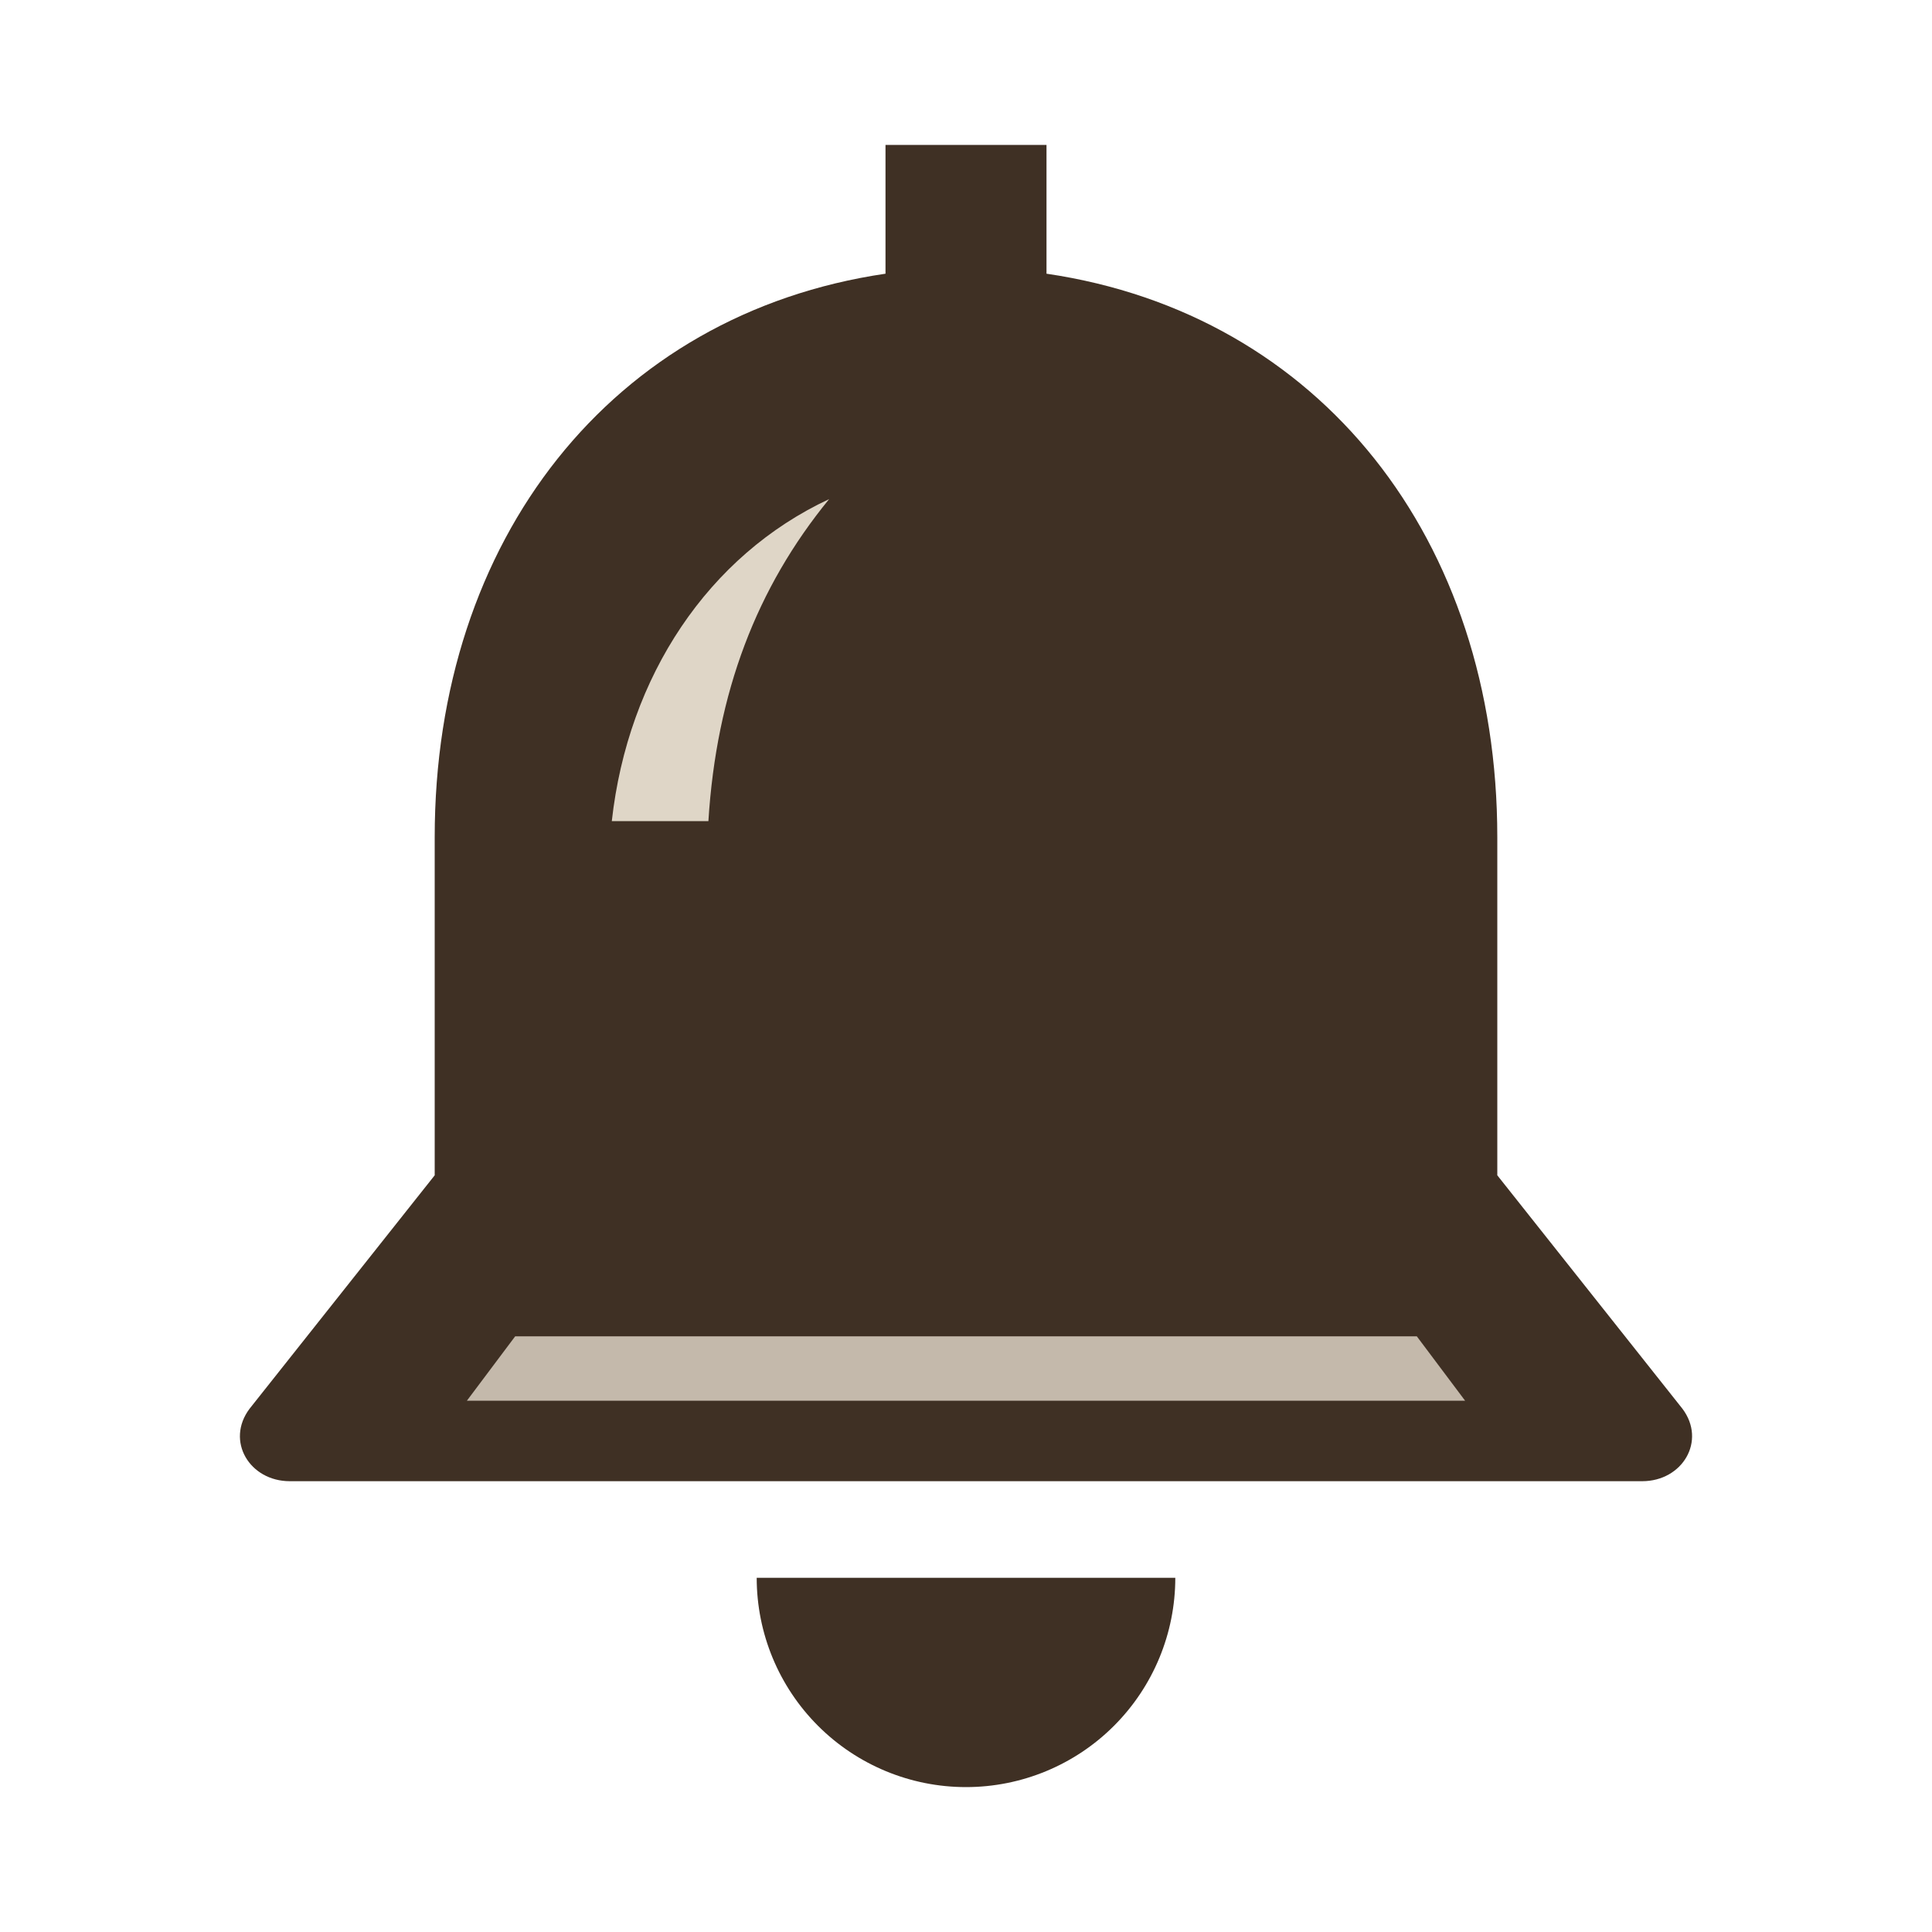
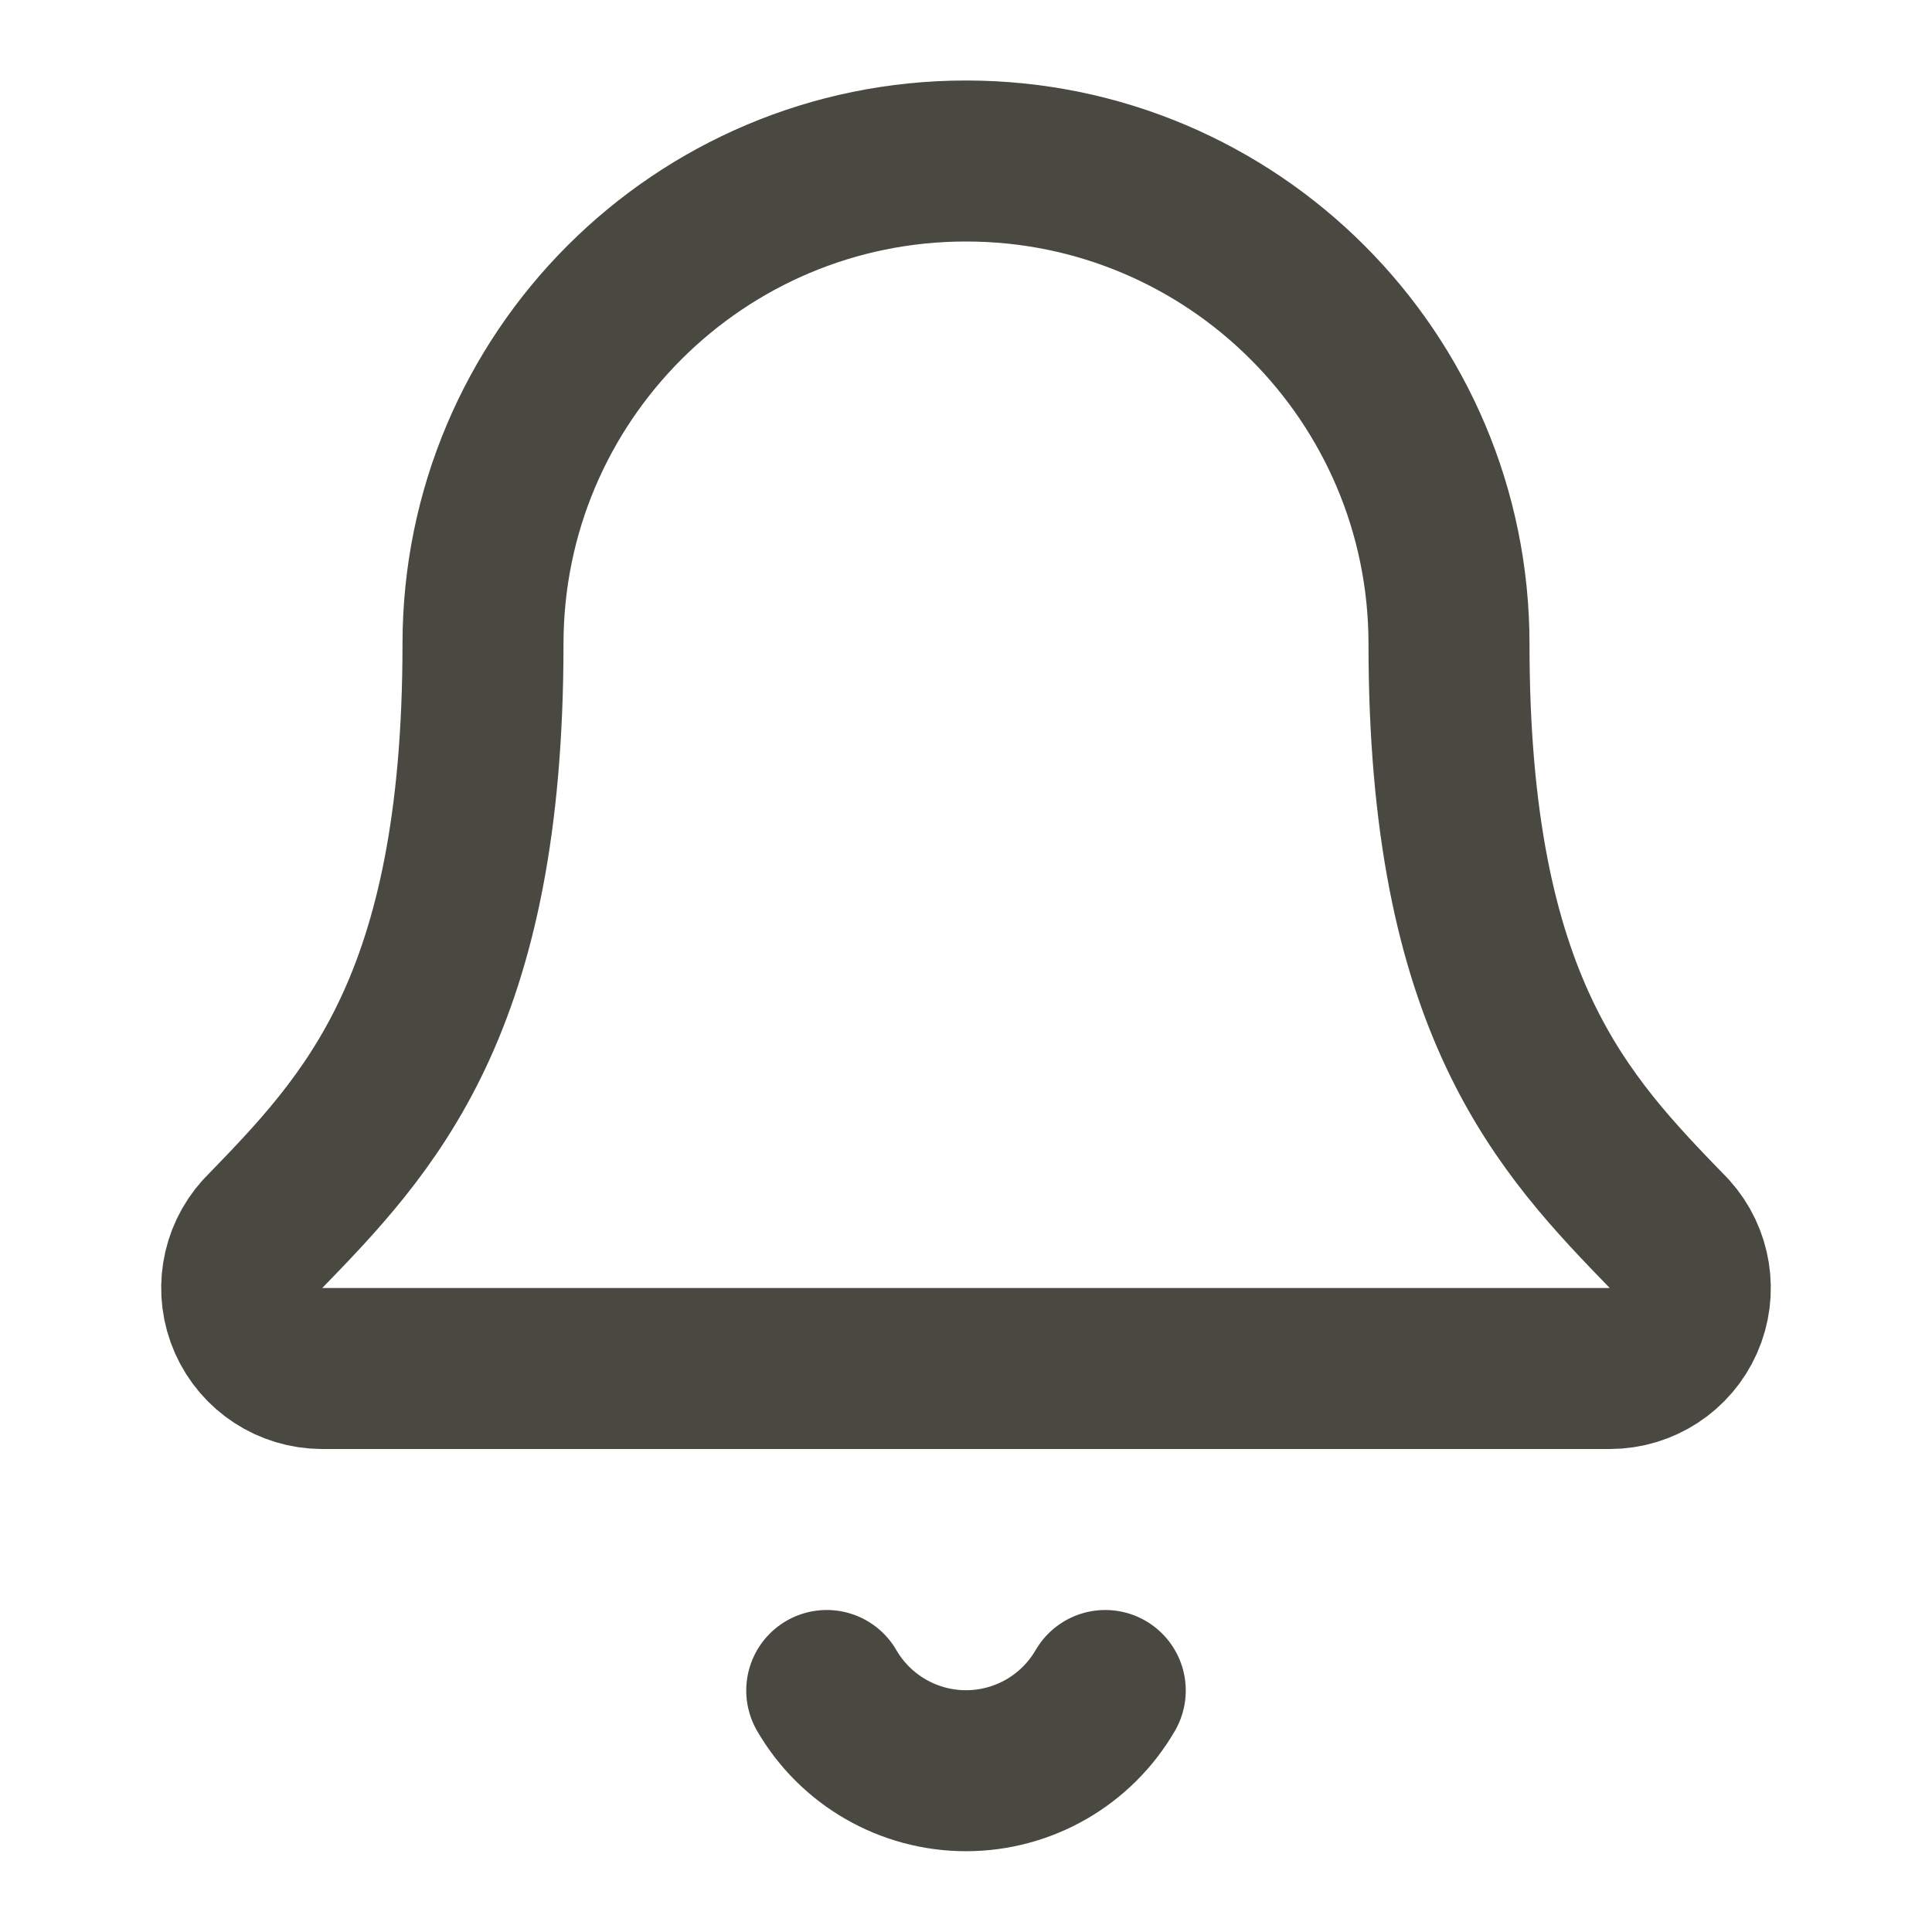
<svg xmlns="http://www.w3.org/2000/svg" width="24" height="24" viewBox="0 0 24 24" fill="none">
-   <g>
-     <path d="M11 1.8H13V3.4C16.4 3.9 18.6 6.7 18.6 10.4V14.6L20.9 17.5C21.2 17.9 20.9 18.4 20.4 18.4H3.6C3.1 18.4 2.8 17.9 3.1 17.5L5.4 14.6V10.4C5.4 6.7 7.6 3.9 11 3.4V1.8ZM9.4 19.6H14.6C14.6 20.29 14.326 20.951 13.838 21.439C13.351 21.926 12.69 22.2 12 22.2C11.31 22.2 10.649 21.926 10.162 21.439C9.674 20.951 9.4 20.29 9.4 19.6Z" fill="#3F3024" />
-     <path opacity="0.85" d="M7.6 10.2C7.8 8.4 8.8 6.9 10.3 6.2C9.4 7.3 8.9 8.6 8.8 10.2H7.6Z" fill="#FCF3E4" />
-     <path opacity="0.7" d="M6.4 16.6H17.6L18.2 17.4H5.8L6.4 16.6Z" fill="#FCF3E4" />
-   </g>
+   <path d="M10.27 21a2 2 0 0 0 3.46 0" stroke="#494841" stroke-width="2" stroke-linecap="round" stroke-linejoin="round" />
+   <path d="M3.26 15.33A1 1 0 0 0 4 17h16a1 1 0 0 0 .74-1.67C19.41 13.96 18 12.5 18 8A6 6 0 0 0 6 8c0 4.5-1.41 5.96-2.74 7.33" stroke="#494841" stroke-width="2" stroke-linecap="round" stroke-linejoin="round" />
</svg>
